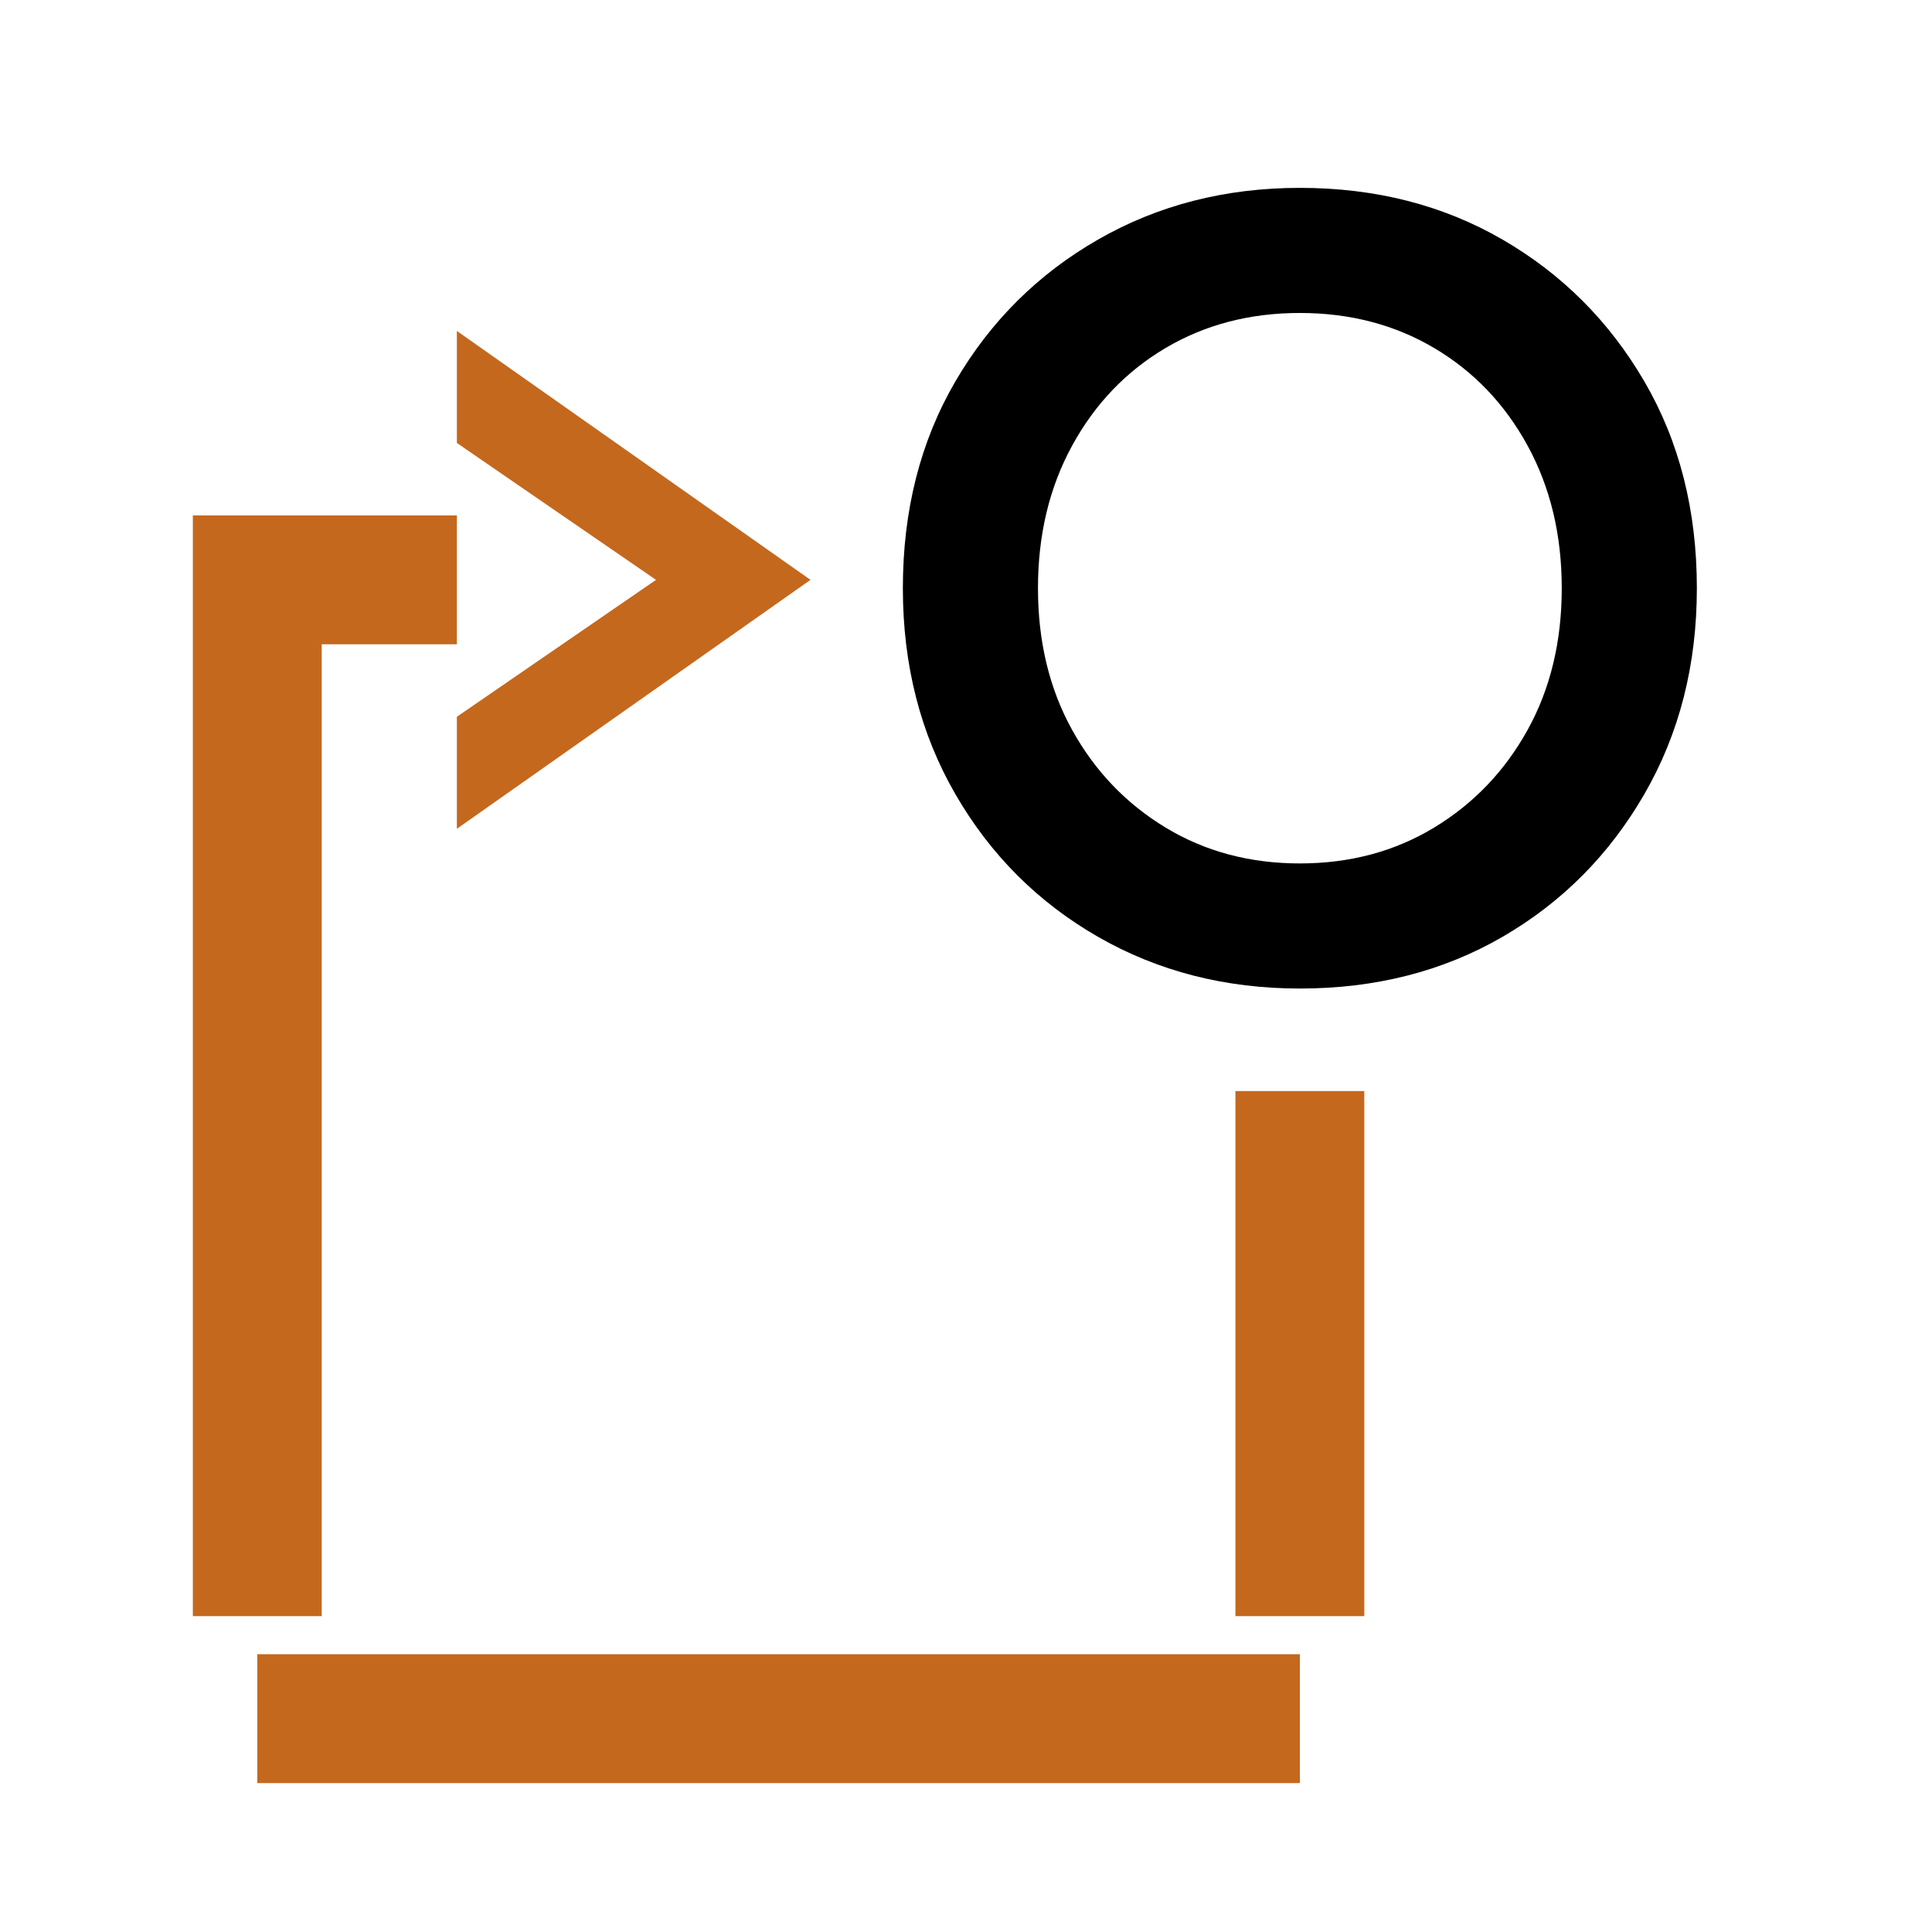
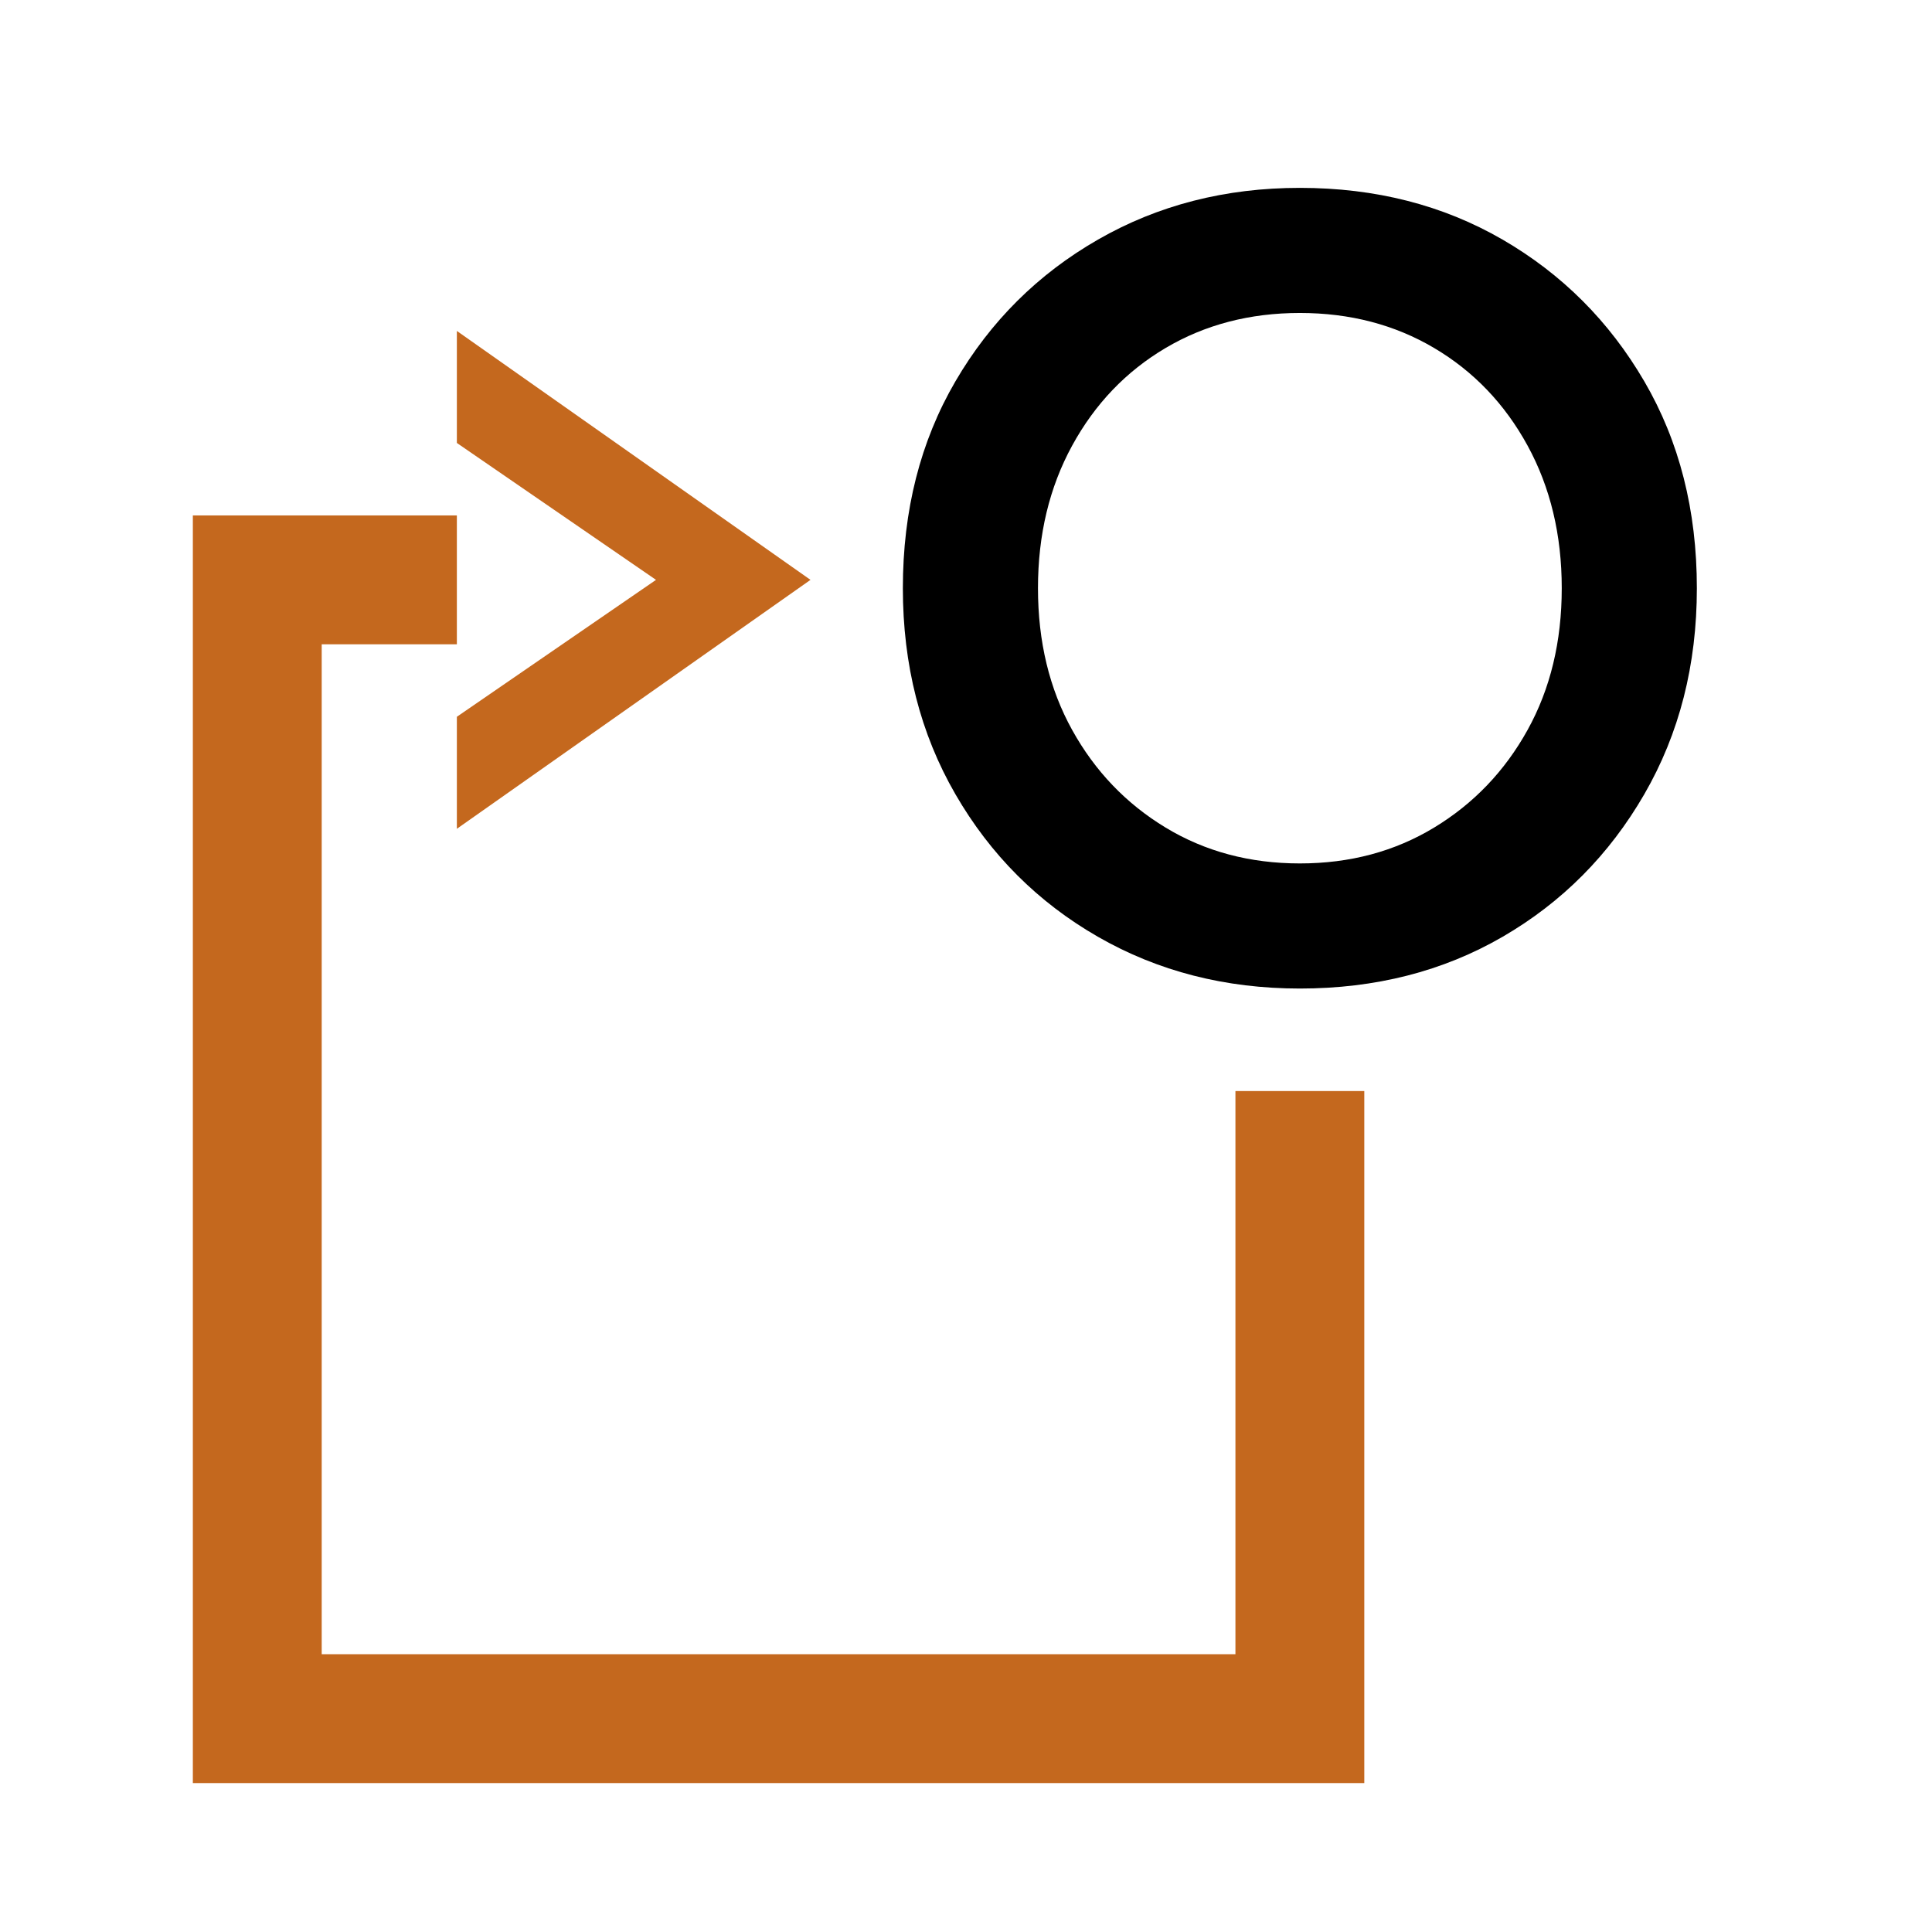
<svg xmlns="http://www.w3.org/2000/svg" viewBox="53.3 -663.7 1319.4 1319.4" width="512" height="512" role="img" aria-label="Labo Codex">
  <g fill="#000000">
-     <polyline points="229.0,440 229.0,-267.7 365.3,-267.7" fill="none" stroke="#C4681E" stroke-width="88" stroke-linejoin="miter" stroke-linecap="butt" />
+     <polyline points="941.0,81.4 941.0,510 229.0,510 229.0,-267.7 365.3,-267.7" fill="none" stroke="#C4681E" stroke-width="88" stroke-linejoin="miter" stroke-linecap="butt" />
    <polygon fill="#C4681E" points="365.3,-97.7 365.3,-174.2 501.3,-267.7 365.3,-361.2 365.3,-437.7 606.8,-267.7" />
    <g transform="translate(-1378.0,0)">
      <path d="M2047.881 -262.005Q2047.881 -341.746 2083.765 -403.261Q2119.648 -464.775 2181.162 -500.089Q2242.677 -535.402 2319.0 -535.402Q2396.462 -535.402 2457.407 -500.089Q2518.352 -464.775 2554.235 -403.261Q2590.119 -341.746 2590.119 -262.005Q2590.119 -183.404 2554.235 -121.32Q2518.352 -59.236 2457.407 -23.922Q2396.462 11.392 2319.0 11.392Q2242.677 11.392 2181.162 -23.922Q2119.648 -59.236 2083.765 -121.32Q2047.881 -183.404 2047.881 -262.005ZM2140.153 -262.005Q2140.153 -207.326 2163.505 -165.177Q2186.858 -123.029 2227.298 -98.537Q2267.738 -74.045 2319.0 -74.045Q2370.262 -74.045 2410.702 -98.537Q2451.142 -123.029 2474.495 -165.177Q2497.847 -207.326 2497.847 -262.005Q2497.847 -316.685 2474.495 -359.403Q2451.142 -402.121 2410.702 -426.044Q2370.262 -449.966 2319.0 -449.966Q2267.738 -449.966 2227.298 -426.044Q2186.858 -402.121 2163.505 -359.403Q2140.153 -316.685 2140.153 -262.005Z" />
-       <line x1="2319.0" y1="81.4" x2="2319.0" y2="440.0" stroke="#C4681E" stroke-width="88" />
    </g>
-     <line x1="229.0" y1="510" x2="941.0" y2="510" stroke="#C4681E" stroke-width="88" />
  </g>
</svg>
